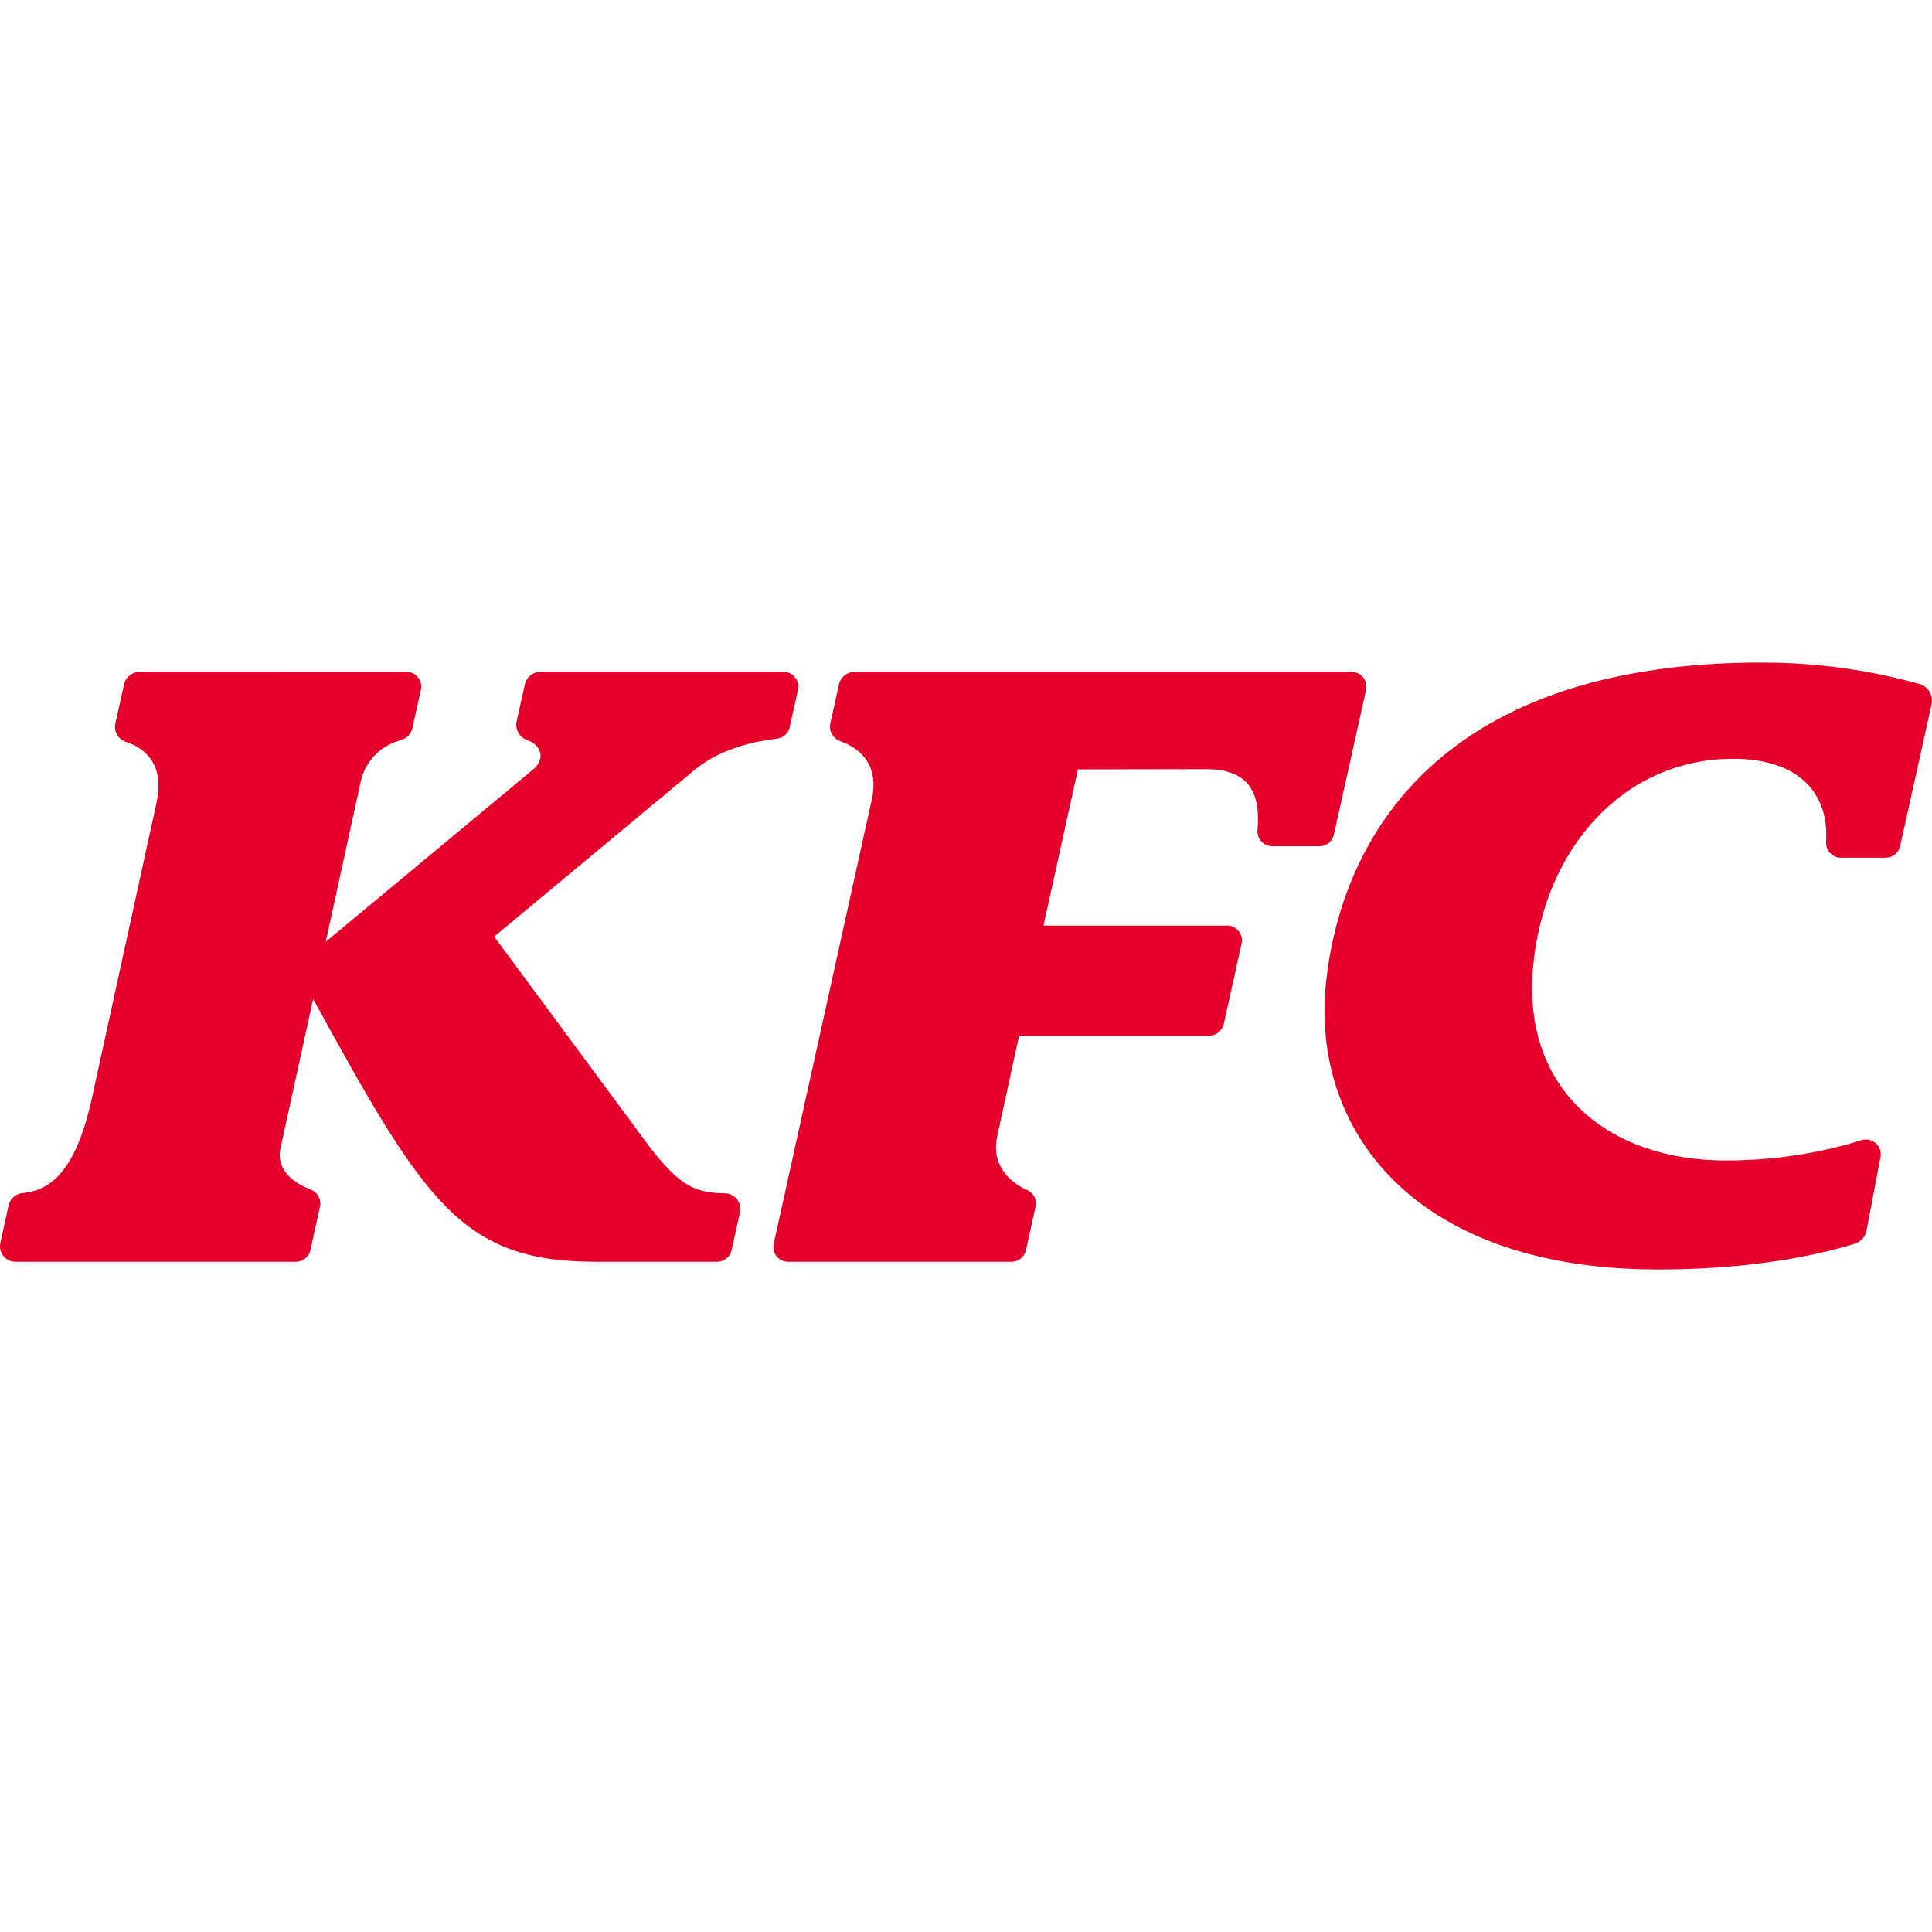
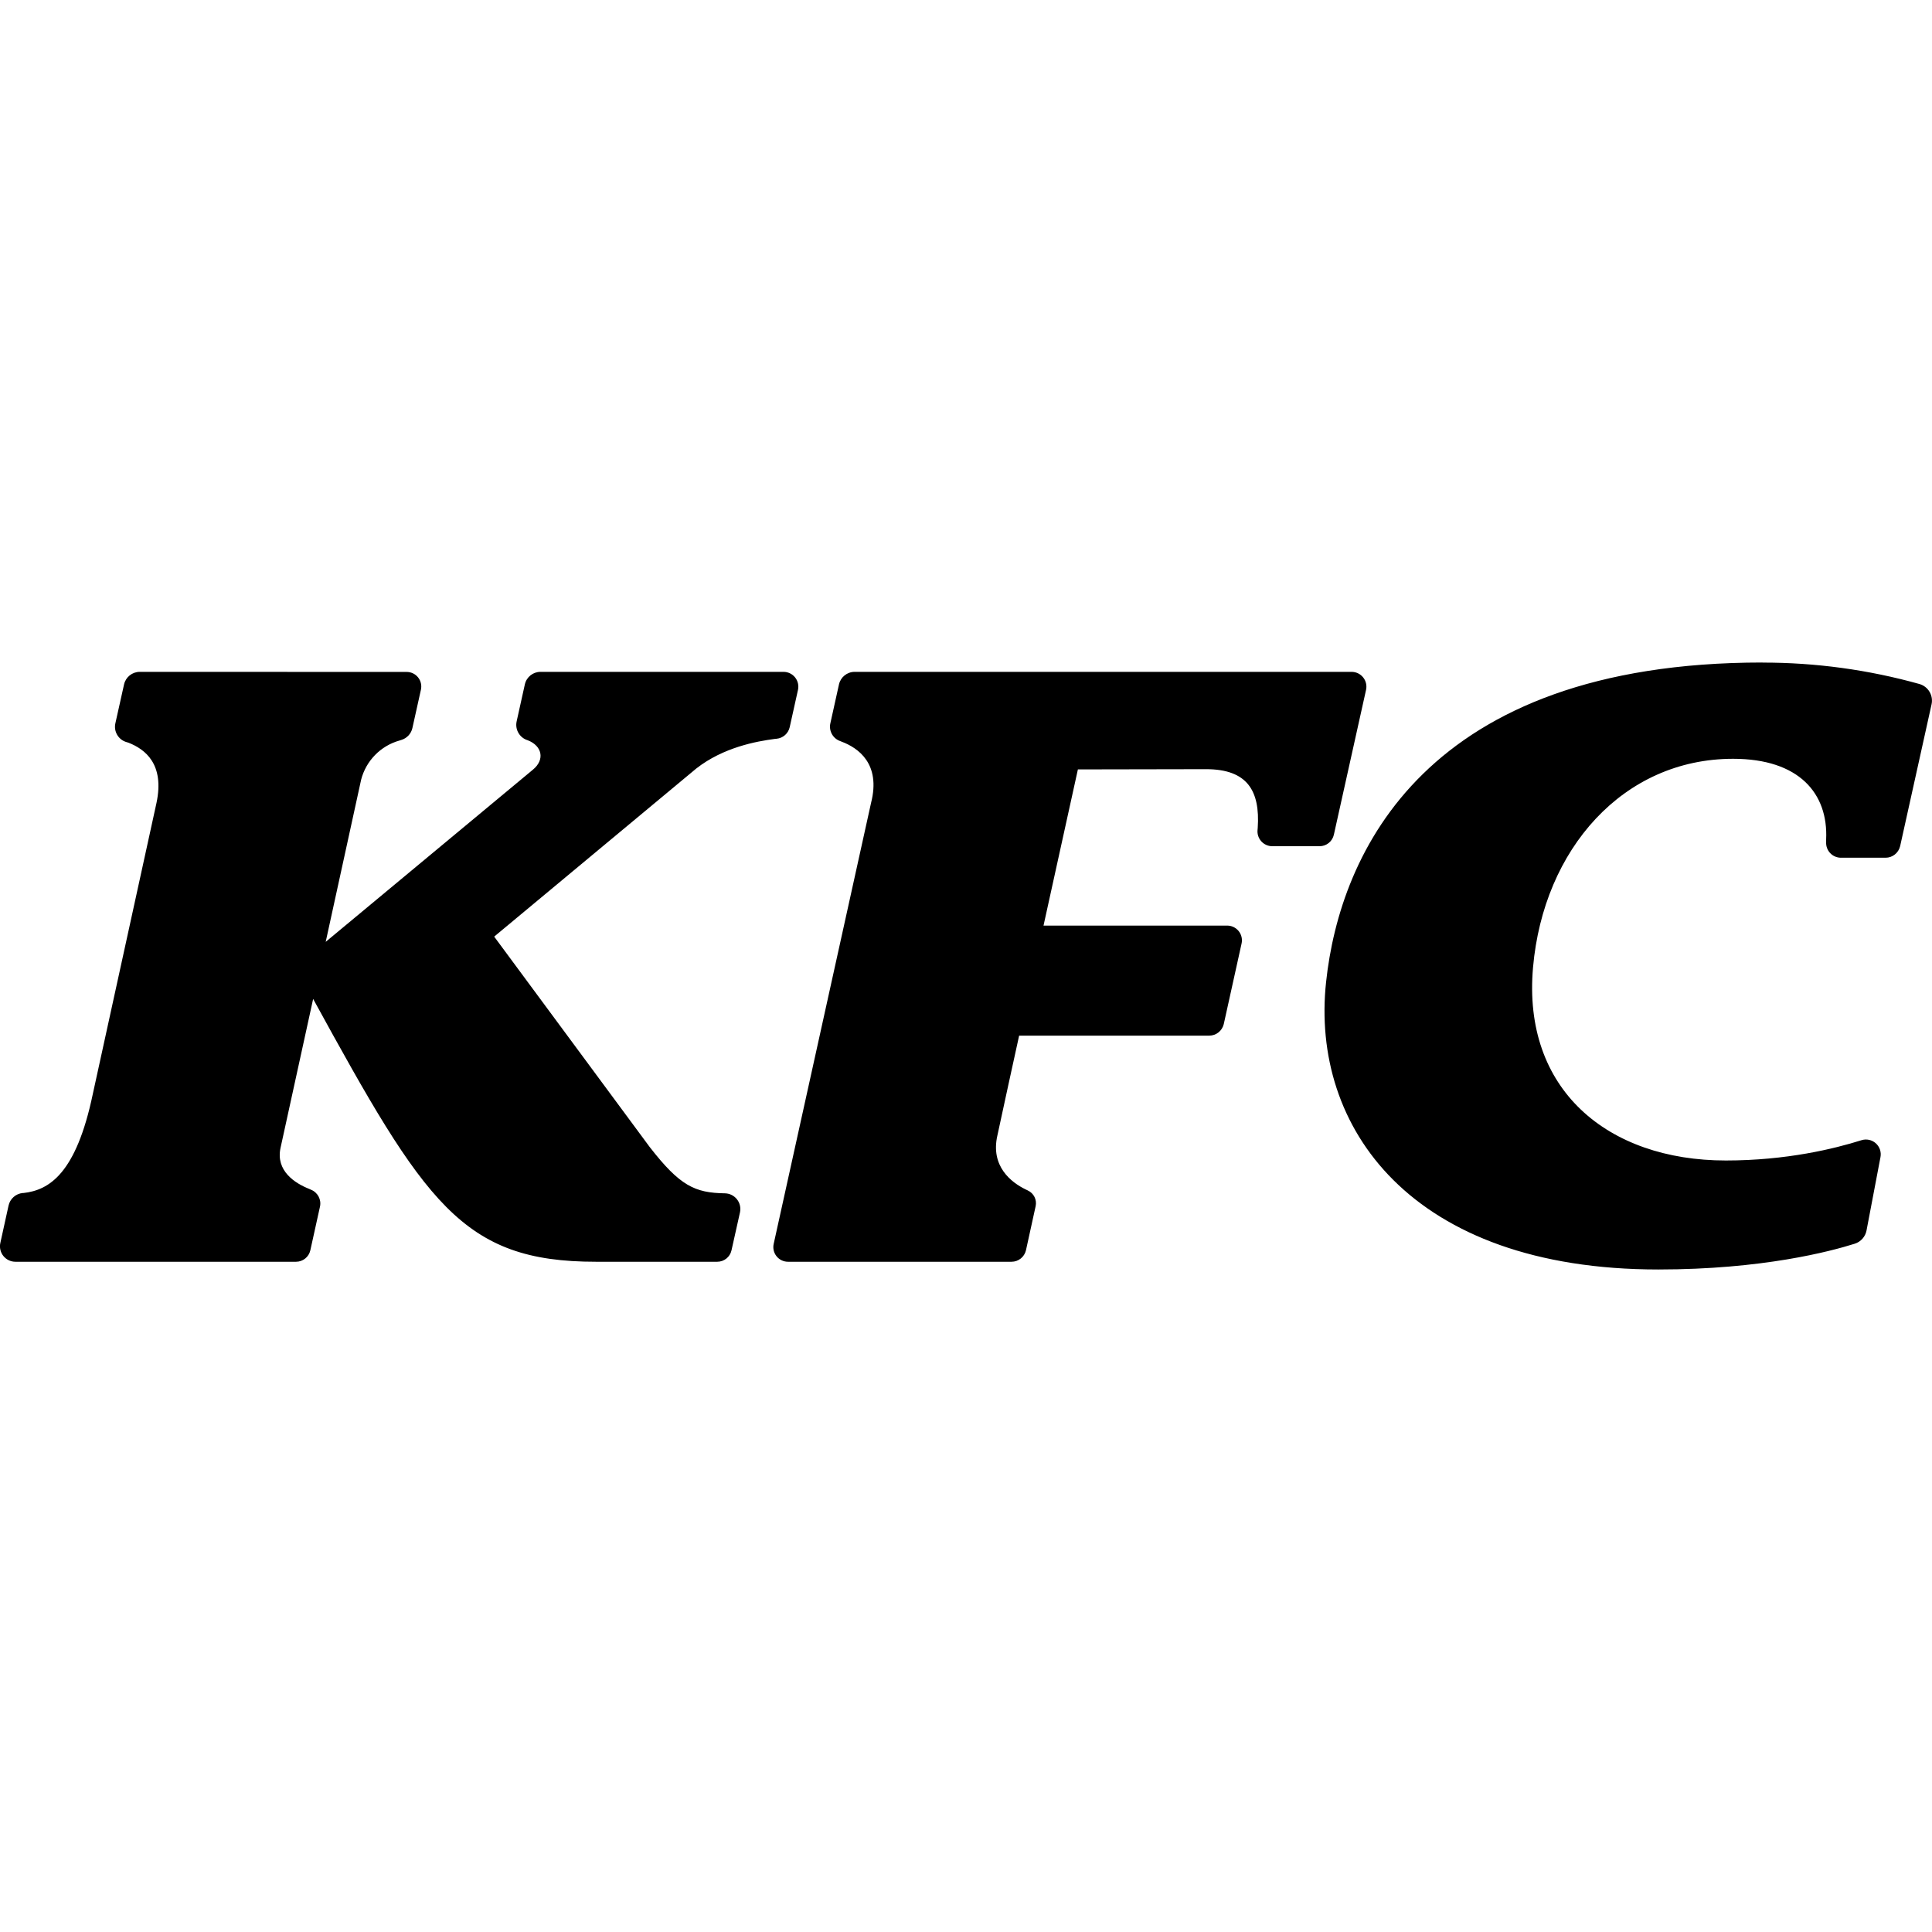
- <svg xmlns="http://www.w3.org/2000/svg" fill="#E4002B" viewBox="0 0 24 24" role="img">
+ <svg xmlns="http://www.w3.org/2000/svg" fill="#000000" width="800px" height="800px" viewBox="0 0 24 24" role="img">
  <path d="M21.893 8.23c-4.187.001-5.249 2.365-5.42 3.97-.194 1.802 1.053 3.57 4.127 3.57 1.294 0 2.14-.225 2.44-.32a.215.215 0 0 0 .147-.166l.173-.91a.184.184 0 0 0-.236-.21c-.336.106-.93.252-1.685.252-1.469 0-2.53-.882-2.395-2.4.13-1.47 1.121-2.59 2.485-2.59.82 0 1.183.43 1.156 1.003v.033a.184.184 0 0 0 .182.193h.557c.086 0 .16-.06.18-.143l.39-1.76a.215.215 0 0 0-.15-.255 7.21 7.21 0 0 0-1.95-.266zm-20.157.116a.2.2 0 0 0-.195.156l-.108.484a.198.198 0 0 0 .13.23l.033.01c.208.082.45.266.348.748l-.792 3.62c-.207.987-.542 1.19-.86 1.226h-.01a.2.2 0 0 0-.176.157l-.102.464a.192.192 0 0 0 .187.233h3.487c.085 0 .159-.06.177-.142l.12-.543a.184.184 0 0 0-.112-.21l-.022-.01c-.177-.07-.418-.224-.356-.51l.405-1.85c1.389 2.535 1.848 3.266 3.514 3.265H8.91a.181.181 0 0 0 .177-.142l.105-.47a.195.195 0 0 0-.186-.238c-.376-.006-.56-.093-.935-.575l-1.932-2.614 2.51-2.088c.337-.264.748-.338.976-.368l.022-.002a.185.185 0 0 0 .163-.144l.103-.464a.184.184 0 0 0-.18-.223h-3.02a.199.199 0 0 0-.193.155l-.102.46a.2.2 0 0 0 .138.235c.178.069.217.24.063.366L4.046 11.7l.44-2.014a.683.683 0 0 1 .477-.487l.025-.008a.199.199 0 0 0 .135-.147l.106-.477a.181.181 0 0 0-.177-.22zm8.88 0a.2.2 0 0 0-.194.156l-.107.483a.19.19 0 0 0 .122.221l.02.008c.204.077.487.274.364.758l-1.21 5.48a.182.182 0 0 0 .178.222h2.777c.086 0 .16-.06.179-.143l.12-.547a.174.174 0 0 0-.098-.196 1.558 1.558 0 0 1-.027-.013c-.176-.086-.438-.285-.35-.67.009-.05.27-1.24.27-1.24h2.362c.086 0 .16-.06.18-.143l.221-1a.183.183 0 0 0-.18-.224h-2.28l.427-1.94 1.592-.003c.515 0 .672.27.642.728l-.002.024a.184.184 0 0 0 .183.205h.587c.086 0 .16-.06.178-.144l.4-1.8a.184.184 0 0 0-.18-.222z" />
</svg>
